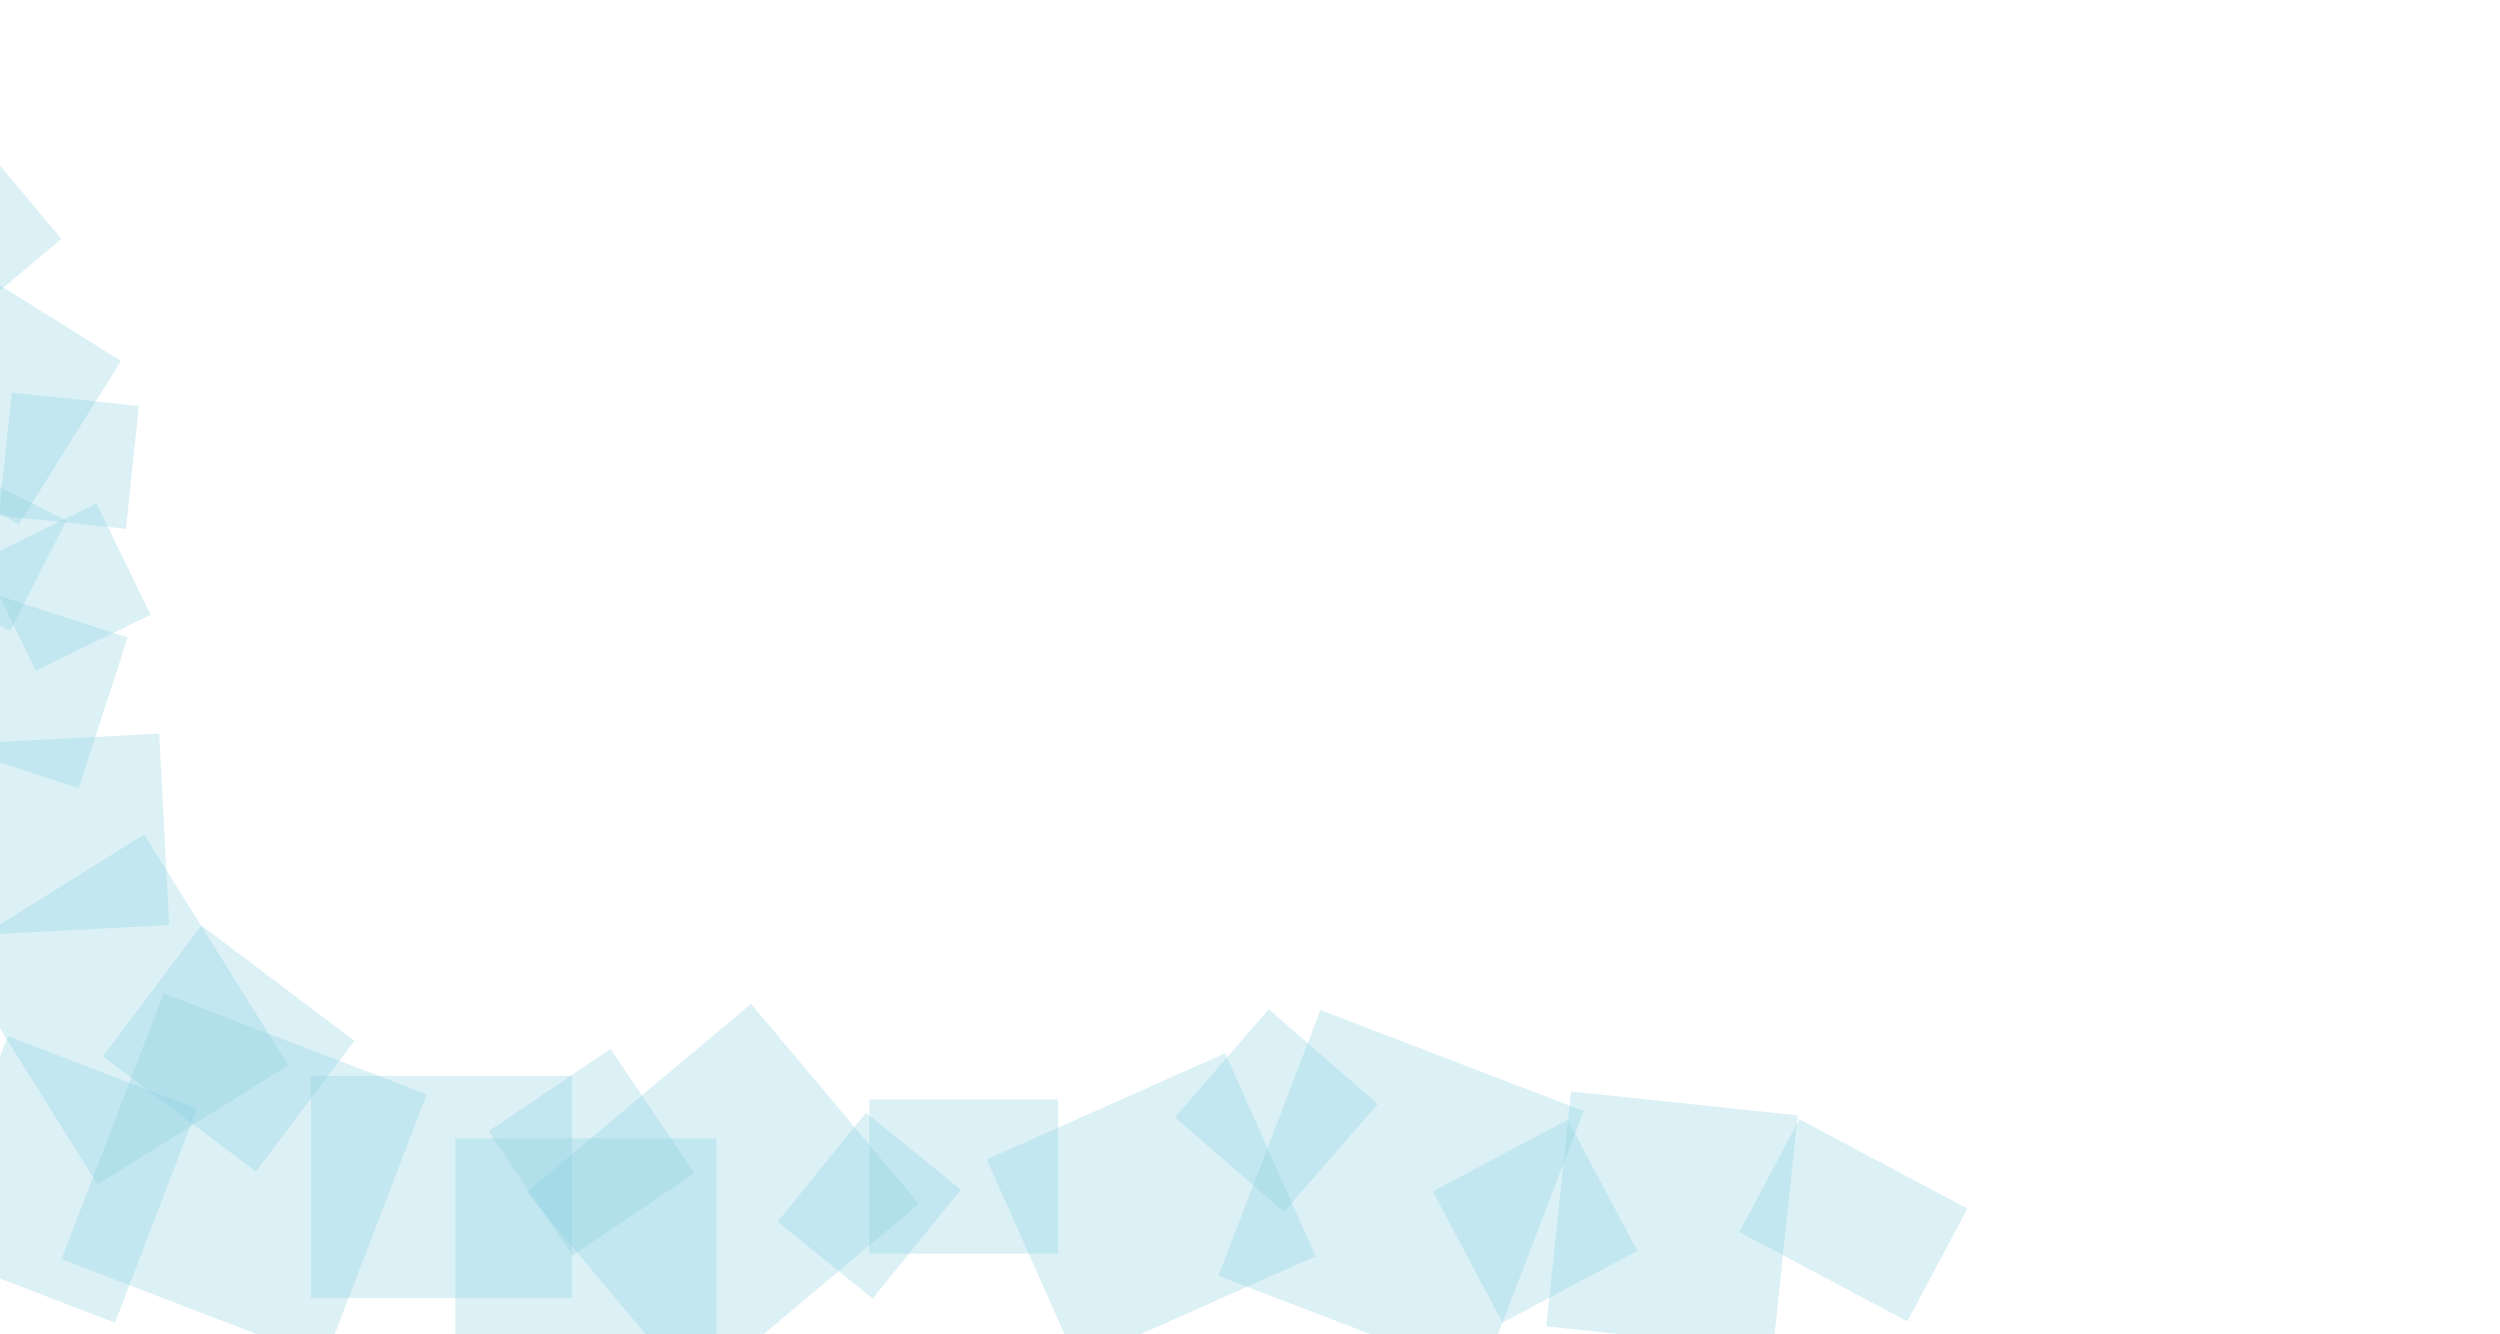
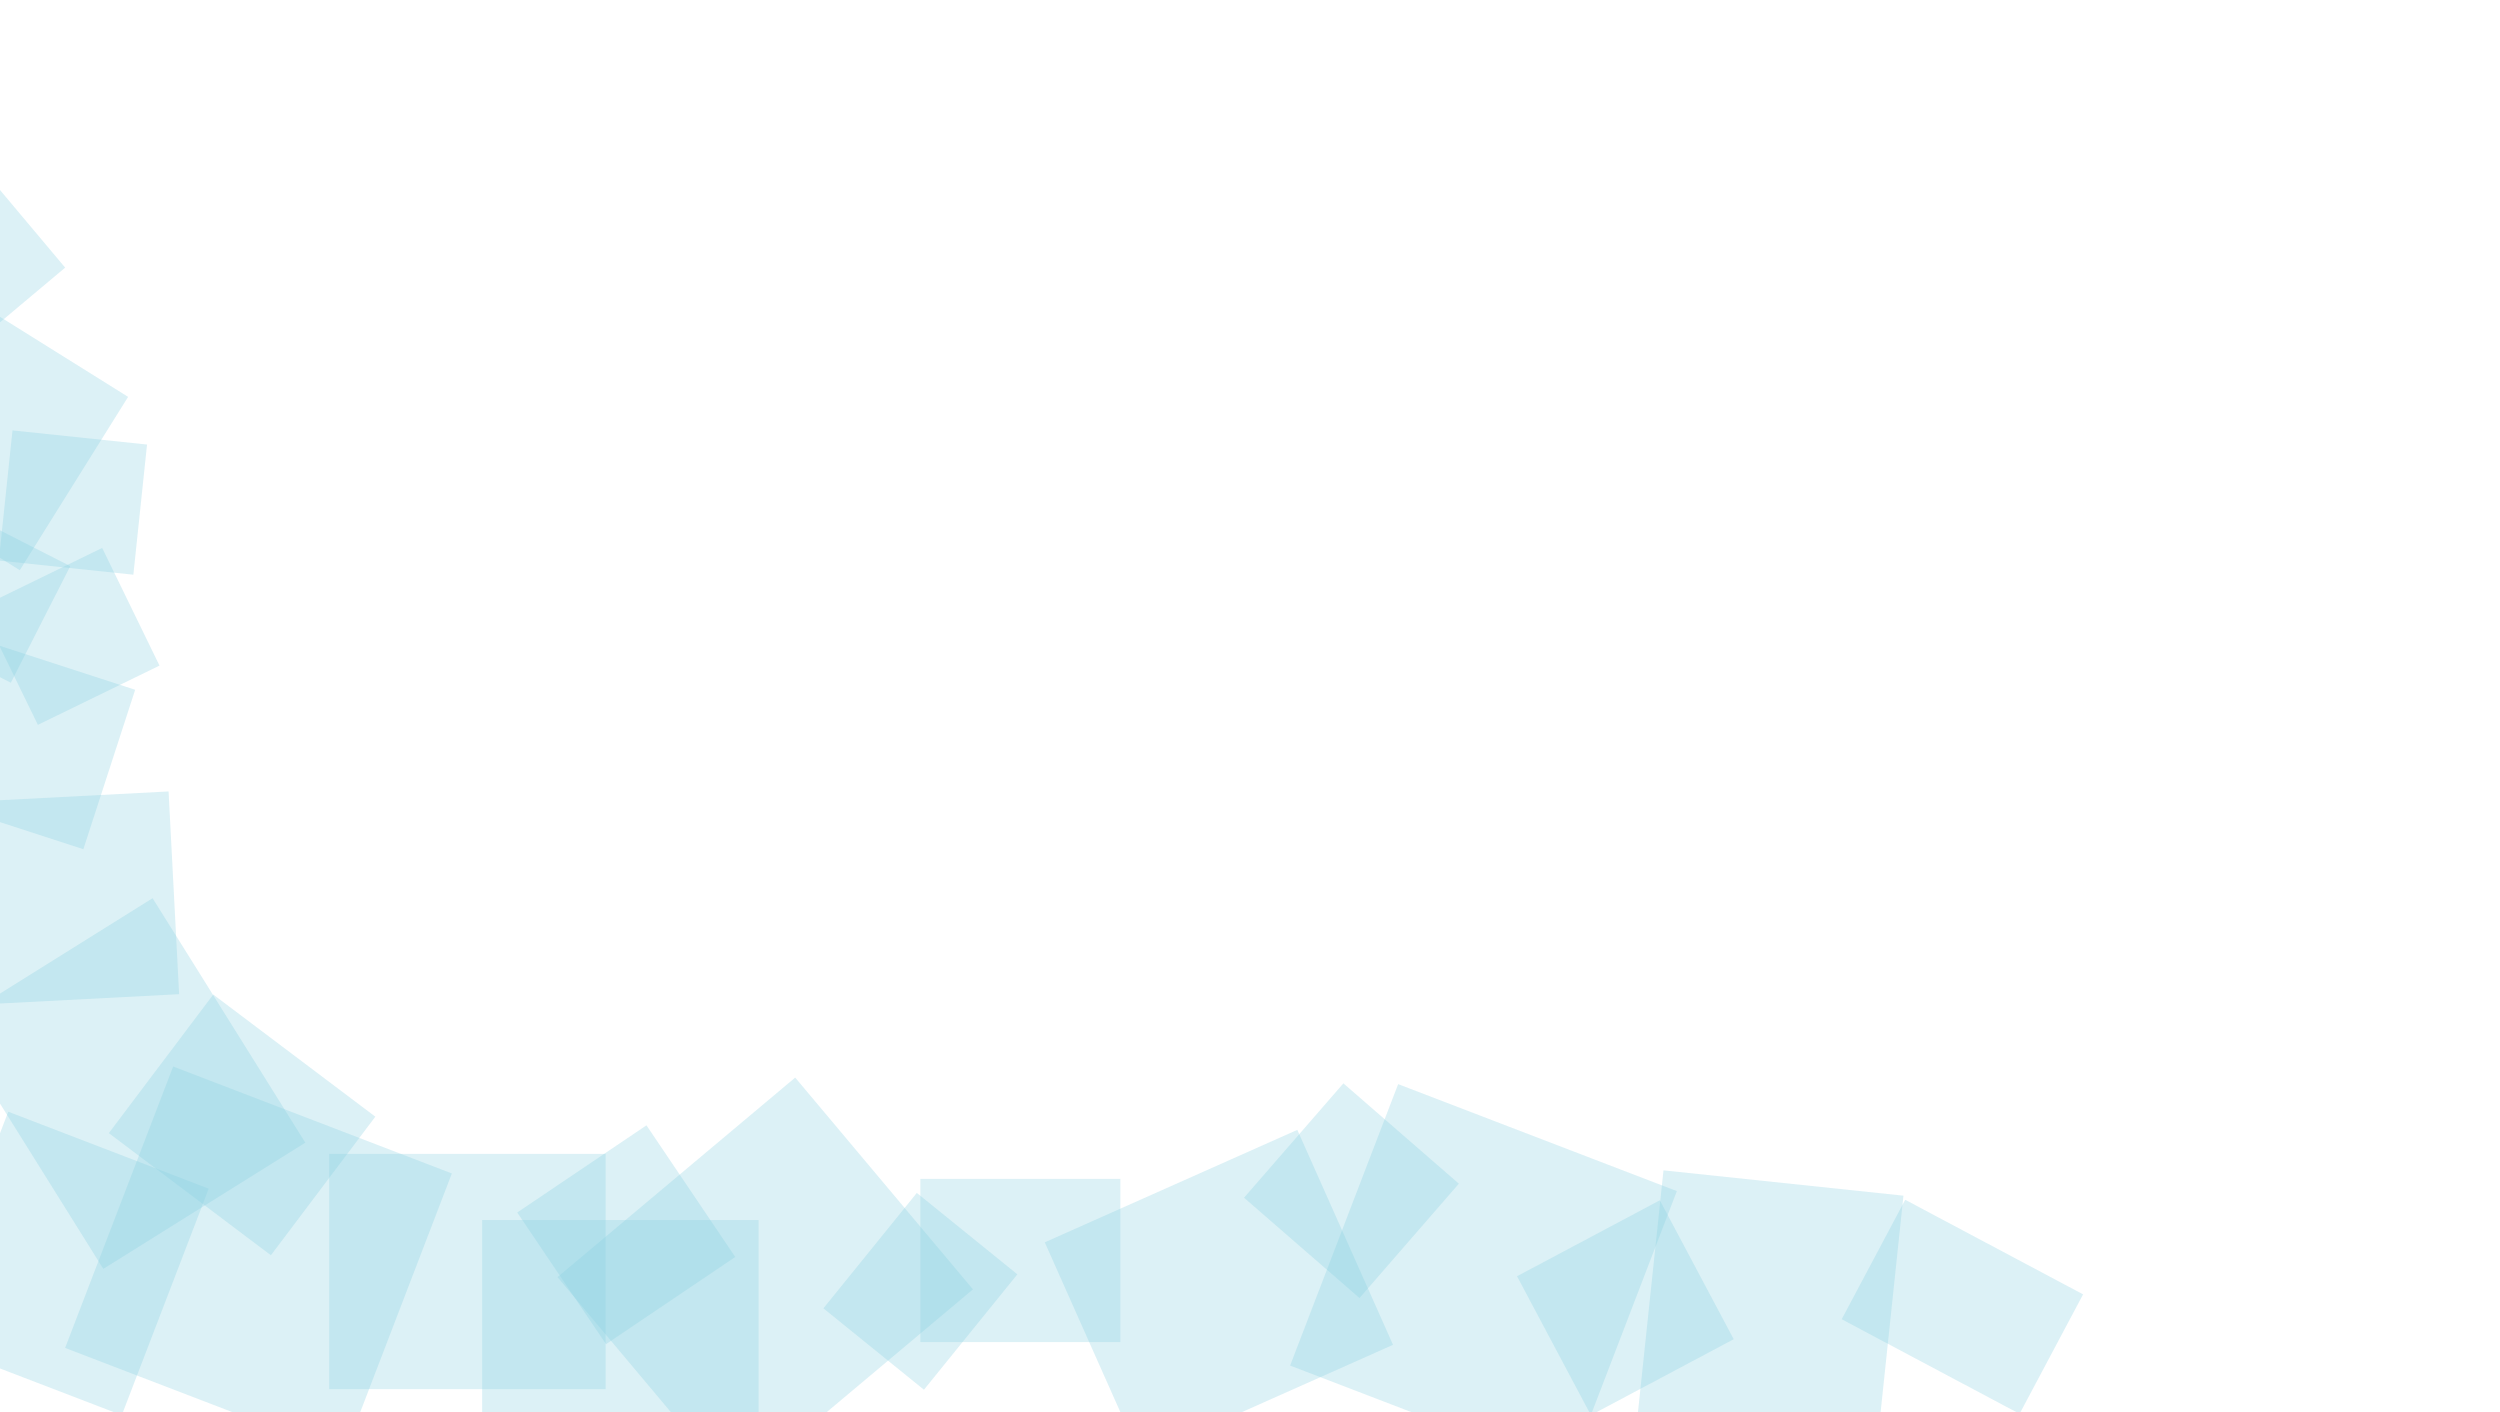
- <svg xmlns="http://www.w3.org/2000/svg" width="1800" height="960" viewBox="90 -100 1800 960">
+ <svg xmlns="http://www.w3.org/2000/svg" width="1700" height="960" viewBox="90 -110 1700 960">
  <g id="Banner_Graphic" data-name="Banner Graphic" transform="translate(76.912 -192.598)">
    <rect id="Rectangle_25" data-name="Rectangle 25" width="188" height="160" transform="translate(236.938 867.222)" fill="rgba(136,207,224,0.29)" />
    <rect id="Rectangle_26" data-name="Rectangle 26" width="188" height="160" transform="translate(340.938 912.222)" fill="rgba(136,207,224,0.29)" />
    <rect id="Rectangle_27" data-name="Rectangle 27" width="203" height="205" transform="translate(130.832 807.803) rotate(21)" fill="rgba(136,207,224,0.29)" />
    <rect id="Rectangle_28" data-name="Rectangle 28" width="88" height="101" transform="matrix(0.777, 0.629, -0.629, 0.777, 636.523, 893.786)" fill="rgba(136,207,224,0.29)" />
    <rect id="Rectangle_29" data-name="Rectangle 29" width="188" height="160" transform="translate(723.525 927.372) rotate(-24)" fill="rgba(136,207,224,0.29)" />
    <rect id="Rectangle_30" data-name="Rectangle 30" width="108" height="106" transform="translate(452.68 847.817) rotate(56)" fill="rgba(136,207,224,0.29)" />
    <rect id="Rectangle_31" data-name="Rectangle 31" width="211" height="188" transform="matrix(0.766, -0.643, 0.643, 0.766, 392.197, 951.028)" fill="rgba(136,207,224,0.29)" />
    <rect id="Rectangle_32" data-name="Rectangle 32" width="136" height="111" transform="translate(638.938 884.222)" fill="rgba(136,207,224,0.29)" />
    <rect id="Rectangle_33" data-name="Rectangle 33" width="203" height="205" transform="translate(963.832 819.803) rotate(21)" fill="rgba(136,207,224,0.29)" />
    <rect id="Rectangle_38" data-name="Rectangle 38" width="92" height="137" transform="translate(1265.438 979.679) rotate(-62)" fill="rgba(136,207,224,0.29)" />
    <rect id="Rectangle_34" data-name="Rectangle 34" width="146" height="165" transform="translate(18.711 838.573) rotate(21)" fill="rgba(136,207,224,0.29)" />
    <rect id="Rectangle_35" data-name="Rectangle 35" width="164" height="170" transform="matrix(0.995, 0.105, -0.105, 0.995, 1144.258, 878.438)" fill="rgba(136,207,224,0.29)" />
    <rect id="Rectangle_36" data-name="Rectangle 36" width="110" height="107" transform="translate(1044.66 950.431) rotate(-28)" fill="rgba(136,207,224,0.29)" />
    <rect id="Rectangle_37" data-name="Rectangle 37" width="103" height="104" transform="matrix(0.656, -0.755, 0.755, 0.656, 859.029, 897.05)" fill="rgba(136,207,224,0.29)" />
    <rect id="Rectangle_39" data-name="Rectangle 39" width="92" height="94" transform="matrix(0.766, -0.643, 0.643, 0.766, -73.52, 251.734)" fill="rgba(136,207,224,0.29)" />
    <rect id="Rectangle_40" data-name="Rectangle 40" width="139" height="122" transform="translate(-76.912 405.697) rotate(-58)" fill="rgba(136,207,224,0.29)" />
    <rect id="Rectangle_41" data-name="Rectangle 41" width="89" height="92" transform="translate(12.279 463.783) rotate(-84)" fill="rgba(136,207,224,0.29)" />
    <rect id="Rectangle_42" data-name="Rectangle 42" width="89" height="92" transform="translate(-61.51 505.102) rotate(-63)" fill="rgba(136,207,224,0.29)" />
    <rect id="Rectangle_43" data-name="Rectangle 43" width="89" height="92" transform="matrix(-0.438, -0.899, 0.899, -0.438, 38.842, 575.497)" fill="rgba(136,207,224,0.29)" />
    <rect id="Rectangle_44" data-name="Rectangle 44" width="114" height="116" transform="matrix(0.309, -0.951, 0.951, 0.309, -40.547, 624.219)" fill="rgba(136,207,224,0.29)" />
    <rect id="Rectangle_45" data-name="Rectangle 45" width="138" height="141" transform="matrix(-0.052, -0.999, 0.999, -0.052, -5.967, 765.977)" fill="rgba(136,207,224,0.29)" />
    <rect id="Rectangle_46" data-name="Rectangle 46" width="196" height="162" transform="translate(83.338 945.443) rotate(-122)" fill="rgba(136,207,224,0.29)" />
    <rect id="Rectangle_47" data-name="Rectangle 47" width="138" height="118" transform="translate(197.297 936.173) rotate(-143)" fill="rgba(136,207,224,0.29)" />
  </g>
</svg>
